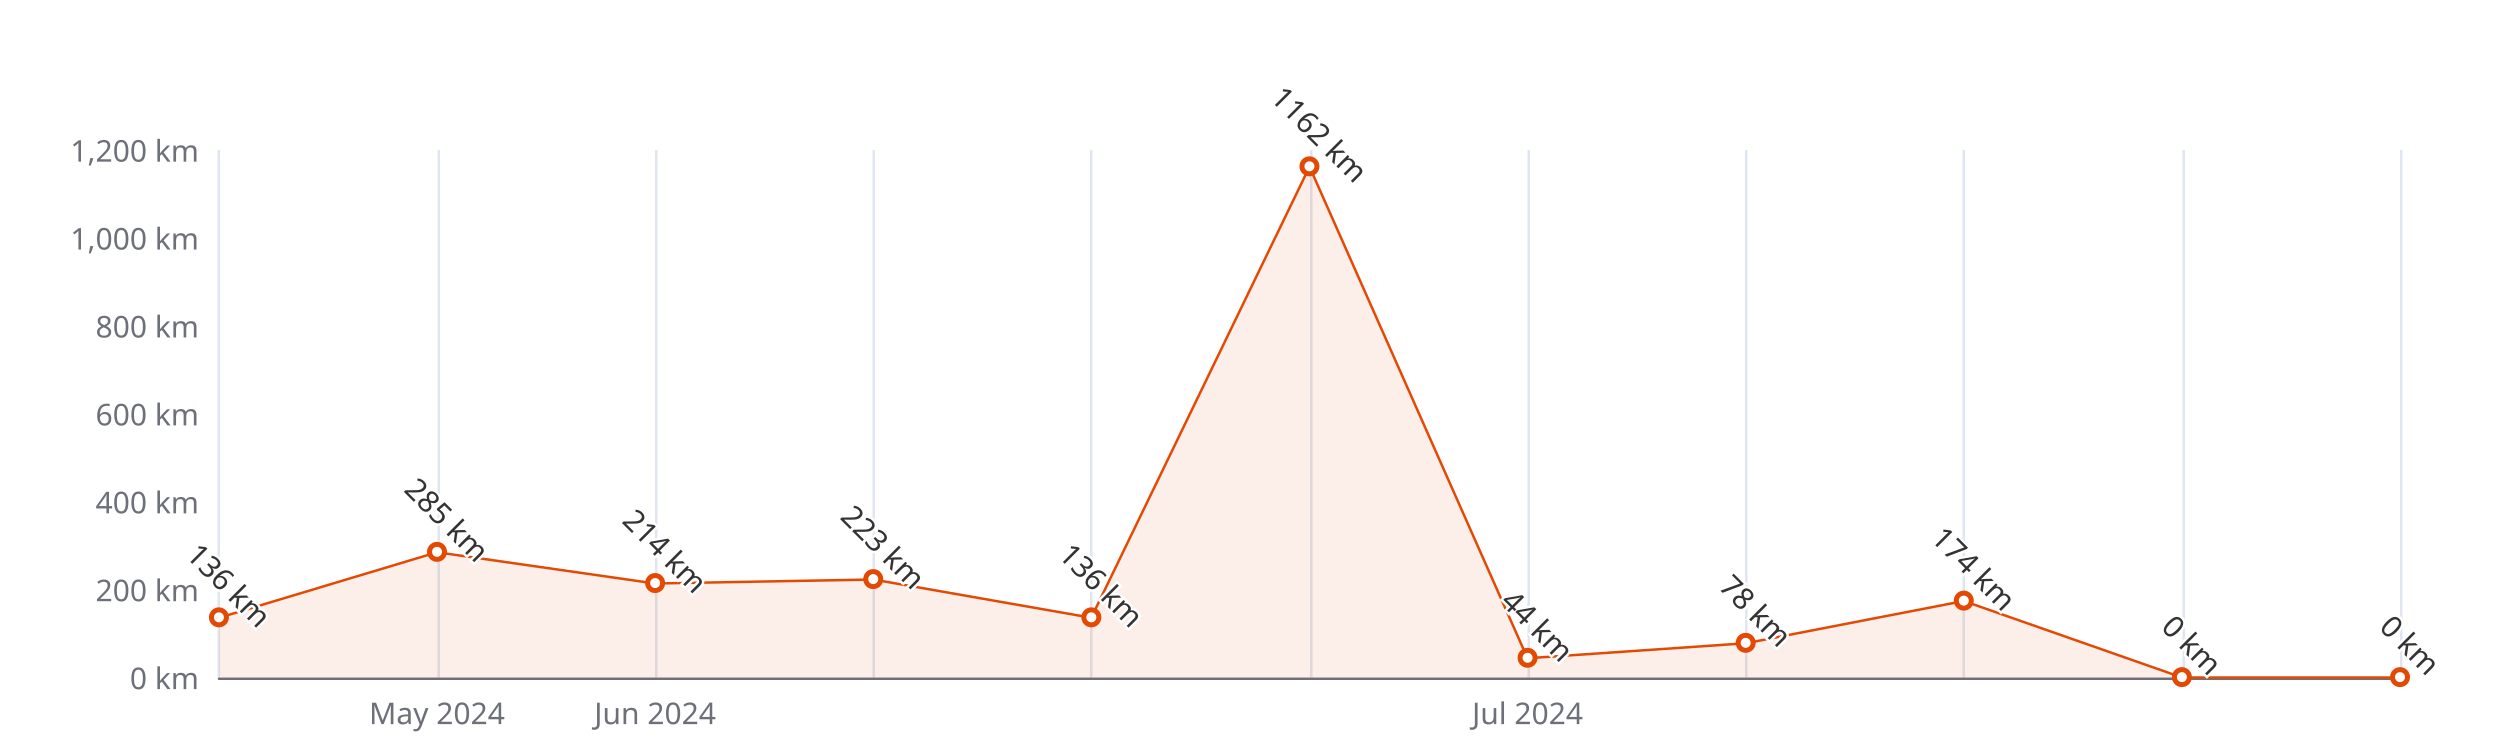
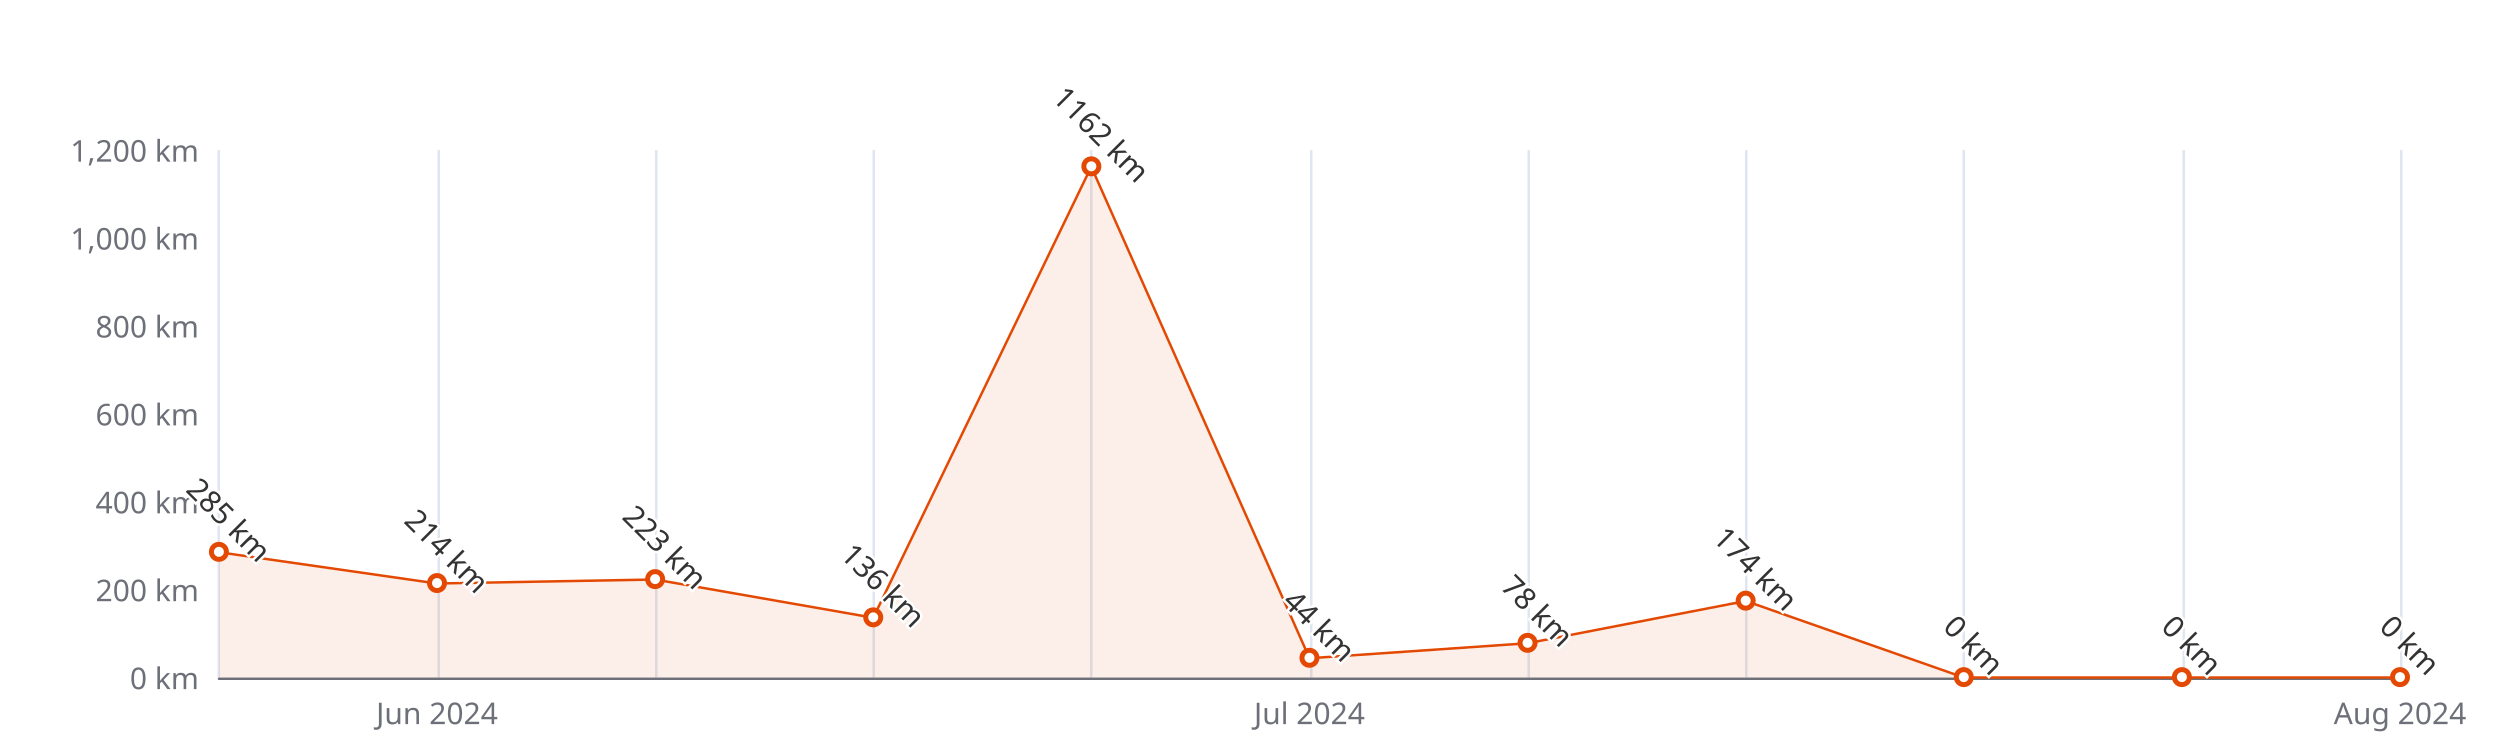
<svg xmlns="http://www.w3.org/2000/svg" width="1000" height="300" version="1.1" baseProfile="full" viewBox="0 0 1000 300">
  <rect width="1000" height="300" x="0" y="0" id="0" fill="#ffffff" />
  <path d="M87.5 60L87.5 271" fill="none" stroke="#E0E6F1" />
  <path d="M175.5 60L175.5 271" fill="none" stroke="#E0E6F1" />
  <path d="M262.5 60L262.5 271" fill="none" stroke="#E0E6F1" />
  <path d="M349.5 60L349.5 271" fill="none" stroke="#E0E6F1" />
  <path d="M436.5 60L436.5 271" fill="none" stroke="#E0E6F1" />
  <path d="M524.5 60L524.5 271" fill="none" stroke="#E0E6F1" />
  <path d="M611.5 60L611.5 271" fill="none" stroke="#E0E6F1" />
  <path d="M698.5 60L698.5 271" fill="none" stroke="#E0E6F1" />
  <path d="M785.5 60L785.5 271" fill="none" stroke="#E0E6F1" />
  <path d="M873.5 60L873.5 271" fill="none" stroke="#E0E6F1" />
  <path d="M960.5 60L960.5 271" fill="none" stroke="#E0E6F1" />
  <path d="M87.6 271.5L960 271.5" fill="none" stroke="#6E7079" stroke-linecap="round" />
  <text dominant-baseline="central" text-anchor="end" style="font-size:12px;font-family:sans-serif;" xml:space="preserve" transform="translate(79.56 271)" fill="#6E7079">0 km</text>
  <text dominant-baseline="central" text-anchor="end" style="font-size:12px;font-family:sans-serif;" xml:space="preserve" transform="translate(79.56 235.8333)" fill="#6E7079">200 km</text>
  <text dominant-baseline="central" text-anchor="end" style="font-size:12px;font-family:sans-serif;" xml:space="preserve" transform="translate(79.56 200.6667)" fill="#6E7079">400 km</text>
  <text dominant-baseline="central" text-anchor="end" style="font-size:12px;font-family:sans-serif;" xml:space="preserve" transform="translate(79.56 165.5)" fill="#6E7079">600 km</text>
  <text dominant-baseline="central" text-anchor="end" style="font-size:12px;font-family:sans-serif;" xml:space="preserve" transform="translate(79.56 130.3333)" fill="#6E7079">800 km</text>
  <text dominant-baseline="central" text-anchor="end" style="font-size:12px;font-family:sans-serif;" xml:space="preserve" transform="translate(79.56 95.1667)" fill="#6E7079">1,000 km</text>
  <text dominant-baseline="central" text-anchor="end" style="font-size:12px;font-family:sans-serif;" xml:space="preserve" transform="translate(79.56 60)" fill="#6E7079">1,200 km</text>
-   <text dominant-baseline="central" text-anchor="middle" style="font-size:12px;font-family:sans-serif;" xml:space="preserve" y="6" transform="translate(174.804 279)" fill="#6E7079">May 2024</text>
-   <text dominant-baseline="central" text-anchor="middle" style="font-size:12px;font-family:sans-serif;" xml:space="preserve" y="6" transform="translate(262.048 279)" fill="#6E7079">Jun 2024</text>
-   <text dominant-baseline="central" text-anchor="middle" style="font-size:12px;font-family:sans-serif;" xml:space="preserve" y="6" transform="translate(611.024 279)" fill="#6E7079">Jul 2024</text>
+   <text dominant-baseline="central" text-anchor="middle" style="font-size:12px;font-family:sans-serif;" xml:space="preserve" y="6" transform="translate(174.804 279)" fill="#6E7079">Jun 2024</text>
+   <text dominant-baseline="central" text-anchor="middle" style="font-size:12px;font-family:sans-serif;" xml:space="preserve" y="6" transform="translate(523.78 279)" fill="#6E7079">Jul 2024</text>
+   <text dominant-baseline="central" text-anchor="middle" style="font-size:12px;font-family:sans-serif;" xml:space="preserve" y="6" transform="translate(960 279)" fill="#6E7079">Aug 2024</text>
  <g clip-path="url(#zr5-c0)">
-     <path d="M87.6 247.1L174.8 220.9L262 233.4L349.3 231.8L436.5 247.1L523.8 66.7L611 263.3L698.3 257.3L785.5 240.4L872.8 271L960 271L872.8 271L785.5 271L698.3 271L611 271L523.8 271L436.5 271L349.3 271L262 271L174.8 271L87.6 271Z" fill="rgb(227,73,2)" fill-opacity="0.09" />
-     <path d="M87.6 247.1L174.8 220.9L262 233.4L349.3 231.8L436.5 247.1L523.8 66.7L611 263.3L698.3 257.3L785.5 240.4L872.8 271L960 271" fill="none" stroke="#E34902" stroke-linejoin="bevel" />
+     <path d="M87.6 220.9L174.8 233.4L262 231.8L349.3 247.1L436.5 66.7L523.8 263.3L611 257.3L698.3 240.4L785.5 271L872.8 271L960 271L872.8 271L785.5 271L698.3 271L611 271L523.8 271L436.5 271L349.3 271L262 271L174.8 271L87.6 271Z" fill="rgb(227,73,2)" fill-opacity="0.09" />
+     <path d="M87.6 220.9L174.8 233.4L262 231.8L349.3 247.1L436.5 66.7L523.8 263.3L611 257.3L698.3 240.4L785.5 271L872.8 271L960 271" fill="none" stroke="#E34902" stroke-linejoin="bevel" />
  </g>
-   <path d="M1 0A1 1 0 1 1 1 -0.1A1 1 0 0 1 1 0" transform="matrix(3,0,0,3,87.56,247.0867)" fill="#fff" stroke="#E34902" stroke-width="0.667" />
-   <path d="M1 0A1 1 0 1 1 1 -0.1A1 1 0 0 1 1 0" transform="matrix(3,0,0,3,174.804,220.8875)" fill="#fff" stroke="#E34902" stroke-width="0.667" />
-   <path d="M1 0A1 1 0 1 1 1 -0.1A1 1 0 0 1 1 0" transform="matrix(3,0,0,3,262.048,233.3717)" fill="#fff" stroke="#E34902" stroke-width="0.667" />
-   <path d="M1 0A1 1 0 1 1 1 -0.1A1 1 0 0 1 1 0" transform="matrix(3,0,0,3,349.292,231.7892)" fill="#fff" stroke="#E34902" stroke-width="0.667" />
-   <path d="M1 0A1 1 0 1 1 1 -0.1A1 1 0 0 1 1 0" transform="matrix(3,0,0,3,436.536,247.0867)" fill="#fff" stroke="#E34902" stroke-width="0.667" />
-   <path d="M1 0A1 1 0 1 1 1 -0.1A1 1 0 0 1 1 0" transform="matrix(3,0,0,3,523.78,66.6817)" fill="#fff" stroke="#E34902" stroke-width="0.667" />
-   <path d="M1 0A1 1 0 1 1 1 -0.1A1 1 0 0 1 1 0" transform="matrix(3,0,0,3,611.024,263.2633)" fill="#fff" stroke="#E34902" stroke-width="0.667" />
-   <path d="M1 0A1 1 0 1 1 1 -0.1A1 1 0 0 1 1 0" transform="matrix(3,0,0,3,698.268,257.285)" fill="#fff" stroke="#E34902" stroke-width="0.667" />
-   <path d="M1 0A1 1 0 1 1 1 -0.1A1 1 0 0 1 1 0" transform="matrix(3,0,0,3,785.512,240.405)" fill="#fff" stroke="#E34902" stroke-width="0.667" />
+   <path d="M1 0A1 1 0 1 1 1 -0.1A1 1 0 0 1 1 0" transform="matrix(3,0,0,3,87.56,220.8875)" fill="#fff" stroke="#E34902" stroke-width="0.667" />
+   <path d="M1 0A1 1 0 1 1 1 -0.1A1 1 0 0 1 1 0" transform="matrix(3,0,0,3,174.804,233.3717)" fill="#fff" stroke="#E34902" stroke-width="0.667" />
+   <path d="M1 0A1 1 0 1 1 1 -0.1A1 1 0 0 1 1 0" transform="matrix(3,0,0,3,262.048,231.7892)" fill="#fff" stroke="#E34902" stroke-width="0.667" />
+   <path d="M1 0A1 1 0 1 1 1 -0.1A1 1 0 0 1 1 0" transform="matrix(3,0,0,3,349.292,247.0867)" fill="#fff" stroke="#E34902" stroke-width="0.667" />
+   <path d="M1 0A1 1 0 1 1 1 -0.1A1 1 0 0 1 1 0" transform="matrix(3,0,0,3,436.536,66.6817)" fill="#fff" stroke="#E34902" stroke-width="0.667" />
+   <path d="M1 0A1 1 0 1 1 1 -0.1A1 1 0 0 1 1 0" transform="matrix(3,0,0,3,523.78,263.2633)" fill="#fff" stroke="#E34902" stroke-width="0.667" />
+   <path d="M1 0A1 1 0 1 1 1 -0.1A1 1 0 0 1 1 0" transform="matrix(3,0,0,3,611.024,257.285)" fill="#fff" stroke="#E34902" stroke-width="0.667" />
+   <path d="M1 0A1 1 0 1 1 1 -0.1A1 1 0 0 1 1 0" transform="matrix(3,0,0,3,698.268,240.405)" fill="#fff" stroke="#E34902" stroke-width="0.667" />
+   <path d="M1 0A1 1 0 1 1 1 -0.1A1 1 0 0 1 1 0" transform="matrix(3,0,0,3,785.512,271)" fill="#fff" stroke="#E34902" stroke-width="0.667" />
  <path d="M1 0A1 1 0 1 1 1 -0.1A1 1 0 0 1 1 0" transform="matrix(3,0,0,3,872.756,271)" fill="#fff" stroke="#E34902" stroke-width="0.667" />
  <path d="M1 0A1 1 0 1 1 1 -0.1A1 1 0 0 1 1 0" transform="matrix(3,0,0,3,960,271)" fill="#fff" stroke="#E34902" stroke-width="0.667" />
-   <text dominant-baseline="central" text-anchor="middle" style="font-size:12px;font-family:sans-serif;" xml:space="preserve" y="-6" transform="matrix(0.707,0.707,-0.707,0.707,87.56,238.0867)" fill="#333" stroke="rgb(255,255,255)" stroke-width="2" paint-order="stroke" stroke-miterlimit="2">136 km</text>
-   <text dominant-baseline="central" text-anchor="middle" style="font-size:12px;font-family:sans-serif;" xml:space="preserve" y="-6" transform="matrix(0.707,0.707,-0.707,0.707,174.804,211.8875)" fill="#333" stroke="rgb(255,255,255)" stroke-width="2" paint-order="stroke" stroke-miterlimit="2">285 km</text>
-   <text dominant-baseline="central" text-anchor="middle" style="font-size:12px;font-family:sans-serif;" xml:space="preserve" y="-6" transform="matrix(0.707,0.707,-0.707,0.707,262.048,224.3717)" fill="#333" stroke="rgb(255,255,255)" stroke-width="2" paint-order="stroke" stroke-miterlimit="2">214 km</text>
-   <text dominant-baseline="central" text-anchor="middle" style="font-size:12px;font-family:sans-serif;" xml:space="preserve" y="-6" transform="matrix(0.707,0.707,-0.707,0.707,349.292,222.7892)" fill="#333" stroke="rgb(255,255,255)" stroke-width="2" paint-order="stroke" stroke-miterlimit="2">223 km</text>
-   <text dominant-baseline="central" text-anchor="middle" style="font-size:12px;font-family:sans-serif;" xml:space="preserve" y="-6" transform="matrix(0.707,0.707,-0.707,0.707,436.536,238.0867)" fill="#333" stroke="rgb(255,255,255)" stroke-width="2" paint-order="stroke" stroke-miterlimit="2">136 km</text>
-   <text dominant-baseline="central" text-anchor="middle" style="font-size:12px;font-family:sans-serif;" xml:space="preserve" y="-6" transform="matrix(0.707,0.707,-0.707,0.707,523.78,57.6817)" fill="#333" stroke="rgb(255,255,255)" stroke-width="2" paint-order="stroke" stroke-miterlimit="2">1162 km</text>
-   <text dominant-baseline="central" text-anchor="middle" style="font-size:12px;font-family:sans-serif;" xml:space="preserve" y="-6" transform="matrix(0.707,0.707,-0.707,0.707,611.024,254.2633)" fill="#333" stroke="rgb(255,255,255)" stroke-width="2" paint-order="stroke" stroke-miterlimit="2">44 km</text>
-   <text dominant-baseline="central" text-anchor="middle" style="font-size:12px;font-family:sans-serif;" xml:space="preserve" y="-6" transform="matrix(0.707,0.707,-0.707,0.707,698.268,248.285)" fill="#333" stroke="rgb(255,255,255)" stroke-width="2" paint-order="stroke" stroke-miterlimit="2">78 km</text>
-   <text dominant-baseline="central" text-anchor="middle" style="font-size:12px;font-family:sans-serif;" xml:space="preserve" y="-6" transform="matrix(0.707,0.707,-0.707,0.707,785.512,231.405)" fill="#333" stroke="rgb(255,255,255)" stroke-width="2" paint-order="stroke" stroke-miterlimit="2">174 km</text>
+   <text dominant-baseline="central" text-anchor="middle" style="font-size:12px;font-family:sans-serif;" xml:space="preserve" y="-6" transform="matrix(0.707,0.707,-0.707,0.707,87.56,211.8875)" fill="#333" stroke="rgb(255,255,255)" stroke-width="2" paint-order="stroke" stroke-miterlimit="2">285 km</text>
+   <text dominant-baseline="central" text-anchor="middle" style="font-size:12px;font-family:sans-serif;" xml:space="preserve" y="-6" transform="matrix(0.707,0.707,-0.707,0.707,174.804,224.3717)" fill="#333" stroke="rgb(255,255,255)" stroke-width="2" paint-order="stroke" stroke-miterlimit="2">214 km</text>
+   <text dominant-baseline="central" text-anchor="middle" style="font-size:12px;font-family:sans-serif;" xml:space="preserve" y="-6" transform="matrix(0.707,0.707,-0.707,0.707,262.048,222.7892)" fill="#333" stroke="rgb(255,255,255)" stroke-width="2" paint-order="stroke" stroke-miterlimit="2">223 km</text>
+   <text dominant-baseline="central" text-anchor="middle" style="font-size:12px;font-family:sans-serif;" xml:space="preserve" y="-6" transform="matrix(0.707,0.707,-0.707,0.707,349.292,238.0867)" fill="#333" stroke="rgb(255,255,255)" stroke-width="2" paint-order="stroke" stroke-miterlimit="2">136 km</text>
+   <text dominant-baseline="central" text-anchor="middle" style="font-size:12px;font-family:sans-serif;" xml:space="preserve" y="-6" transform="matrix(0.707,0.707,-0.707,0.707,436.536,57.6817)" fill="#333" stroke="rgb(255,255,255)" stroke-width="2" paint-order="stroke" stroke-miterlimit="2">1162 km</text>
+   <text dominant-baseline="central" text-anchor="middle" style="font-size:12px;font-family:sans-serif;" xml:space="preserve" y="-6" transform="matrix(0.707,0.707,-0.707,0.707,523.78,254.2633)" fill="#333" stroke="rgb(255,255,255)" stroke-width="2" paint-order="stroke" stroke-miterlimit="2">44 km</text>
+   <text dominant-baseline="central" text-anchor="middle" style="font-size:12px;font-family:sans-serif;" xml:space="preserve" y="-6" transform="matrix(0.707,0.707,-0.707,0.707,611.024,248.285)" fill="#333" stroke="rgb(255,255,255)" stroke-width="2" paint-order="stroke" stroke-miterlimit="2">78 km</text>
+   <text dominant-baseline="central" text-anchor="middle" style="font-size:12px;font-family:sans-serif;" xml:space="preserve" y="-6" transform="matrix(0.707,0.707,-0.707,0.707,698.268,231.405)" fill="#333" stroke="rgb(255,255,255)" stroke-width="2" paint-order="stroke" stroke-miterlimit="2">174 km</text>
+   <text dominant-baseline="central" text-anchor="middle" style="font-size:12px;font-family:sans-serif;" xml:space="preserve" y="-6" transform="matrix(0.707,0.707,-0.707,0.707,785.512,262)" fill="#333" stroke="rgb(255,255,255)" stroke-width="2" paint-order="stroke" stroke-miterlimit="2">0 km</text>
  <text dominant-baseline="central" text-anchor="middle" style="font-size:12px;font-family:sans-serif;" xml:space="preserve" y="-6" transform="matrix(0.707,0.707,-0.707,0.707,872.756,262)" fill="#333" stroke="rgb(255,255,255)" stroke-width="2" paint-order="stroke" stroke-miterlimit="2">0 km</text>
  <text dominant-baseline="central" text-anchor="middle" style="font-size:12px;font-family:sans-serif;" xml:space="preserve" y="-6" transform="matrix(0.707,0.707,-0.707,0.707,960,262)" fill="#333" stroke="rgb(255,255,255)" stroke-width="2" paint-order="stroke" stroke-miterlimit="2">0 km</text>
  <defs>
    <clipPath id="zr5-c0">
      <path d="M87 59.5l873 0l0 212l-873 0Z" fill="#000" />
    </clipPath>
  </defs>
</svg>
